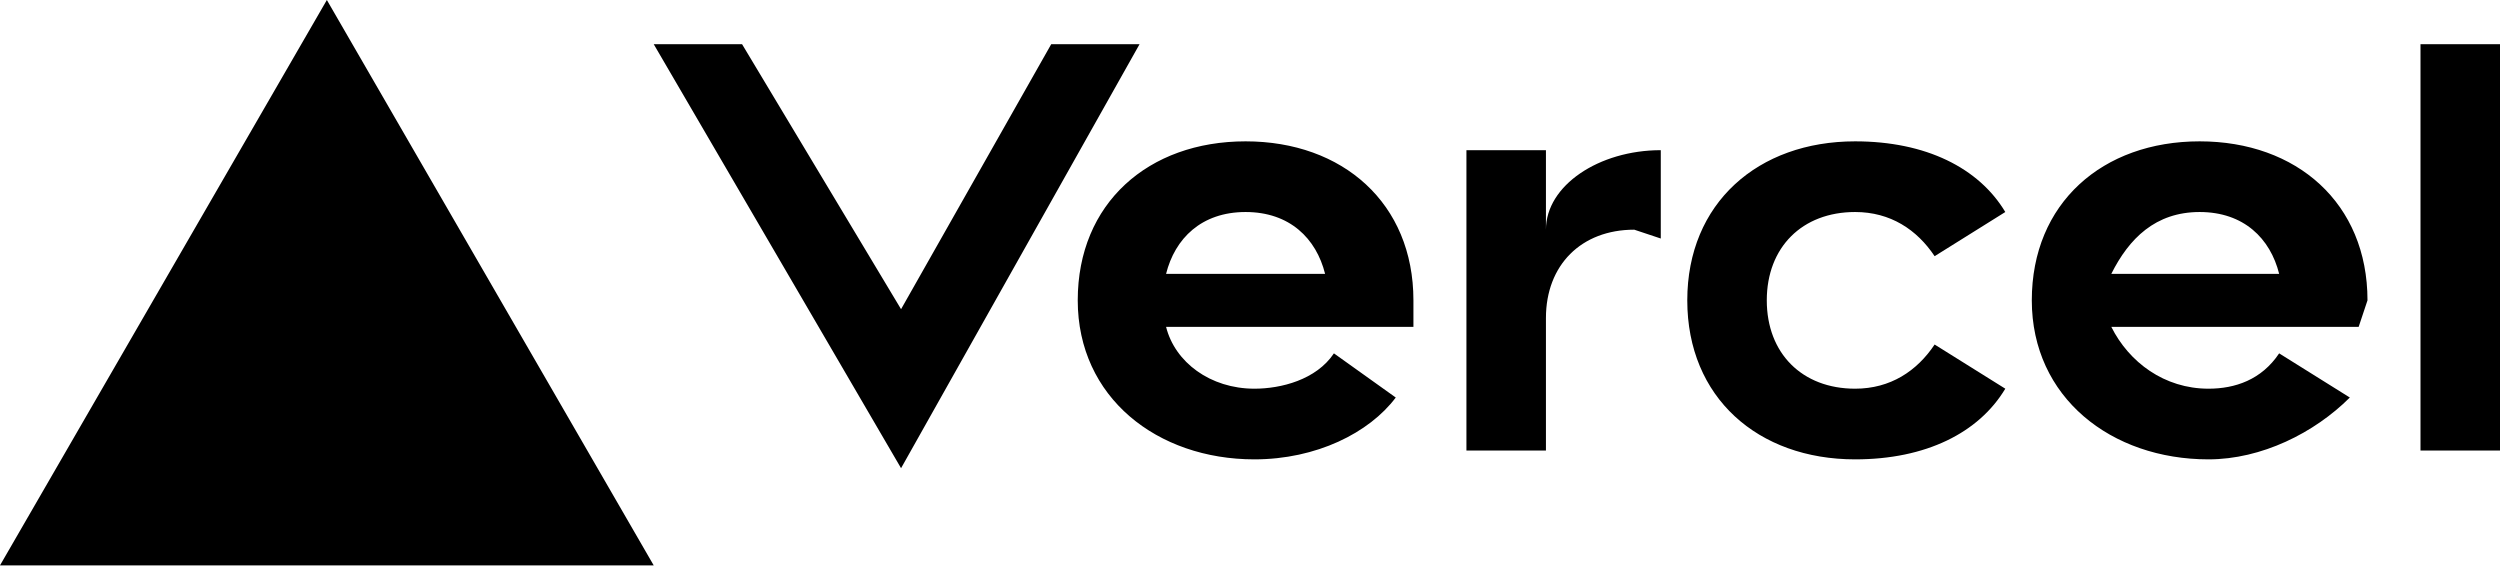
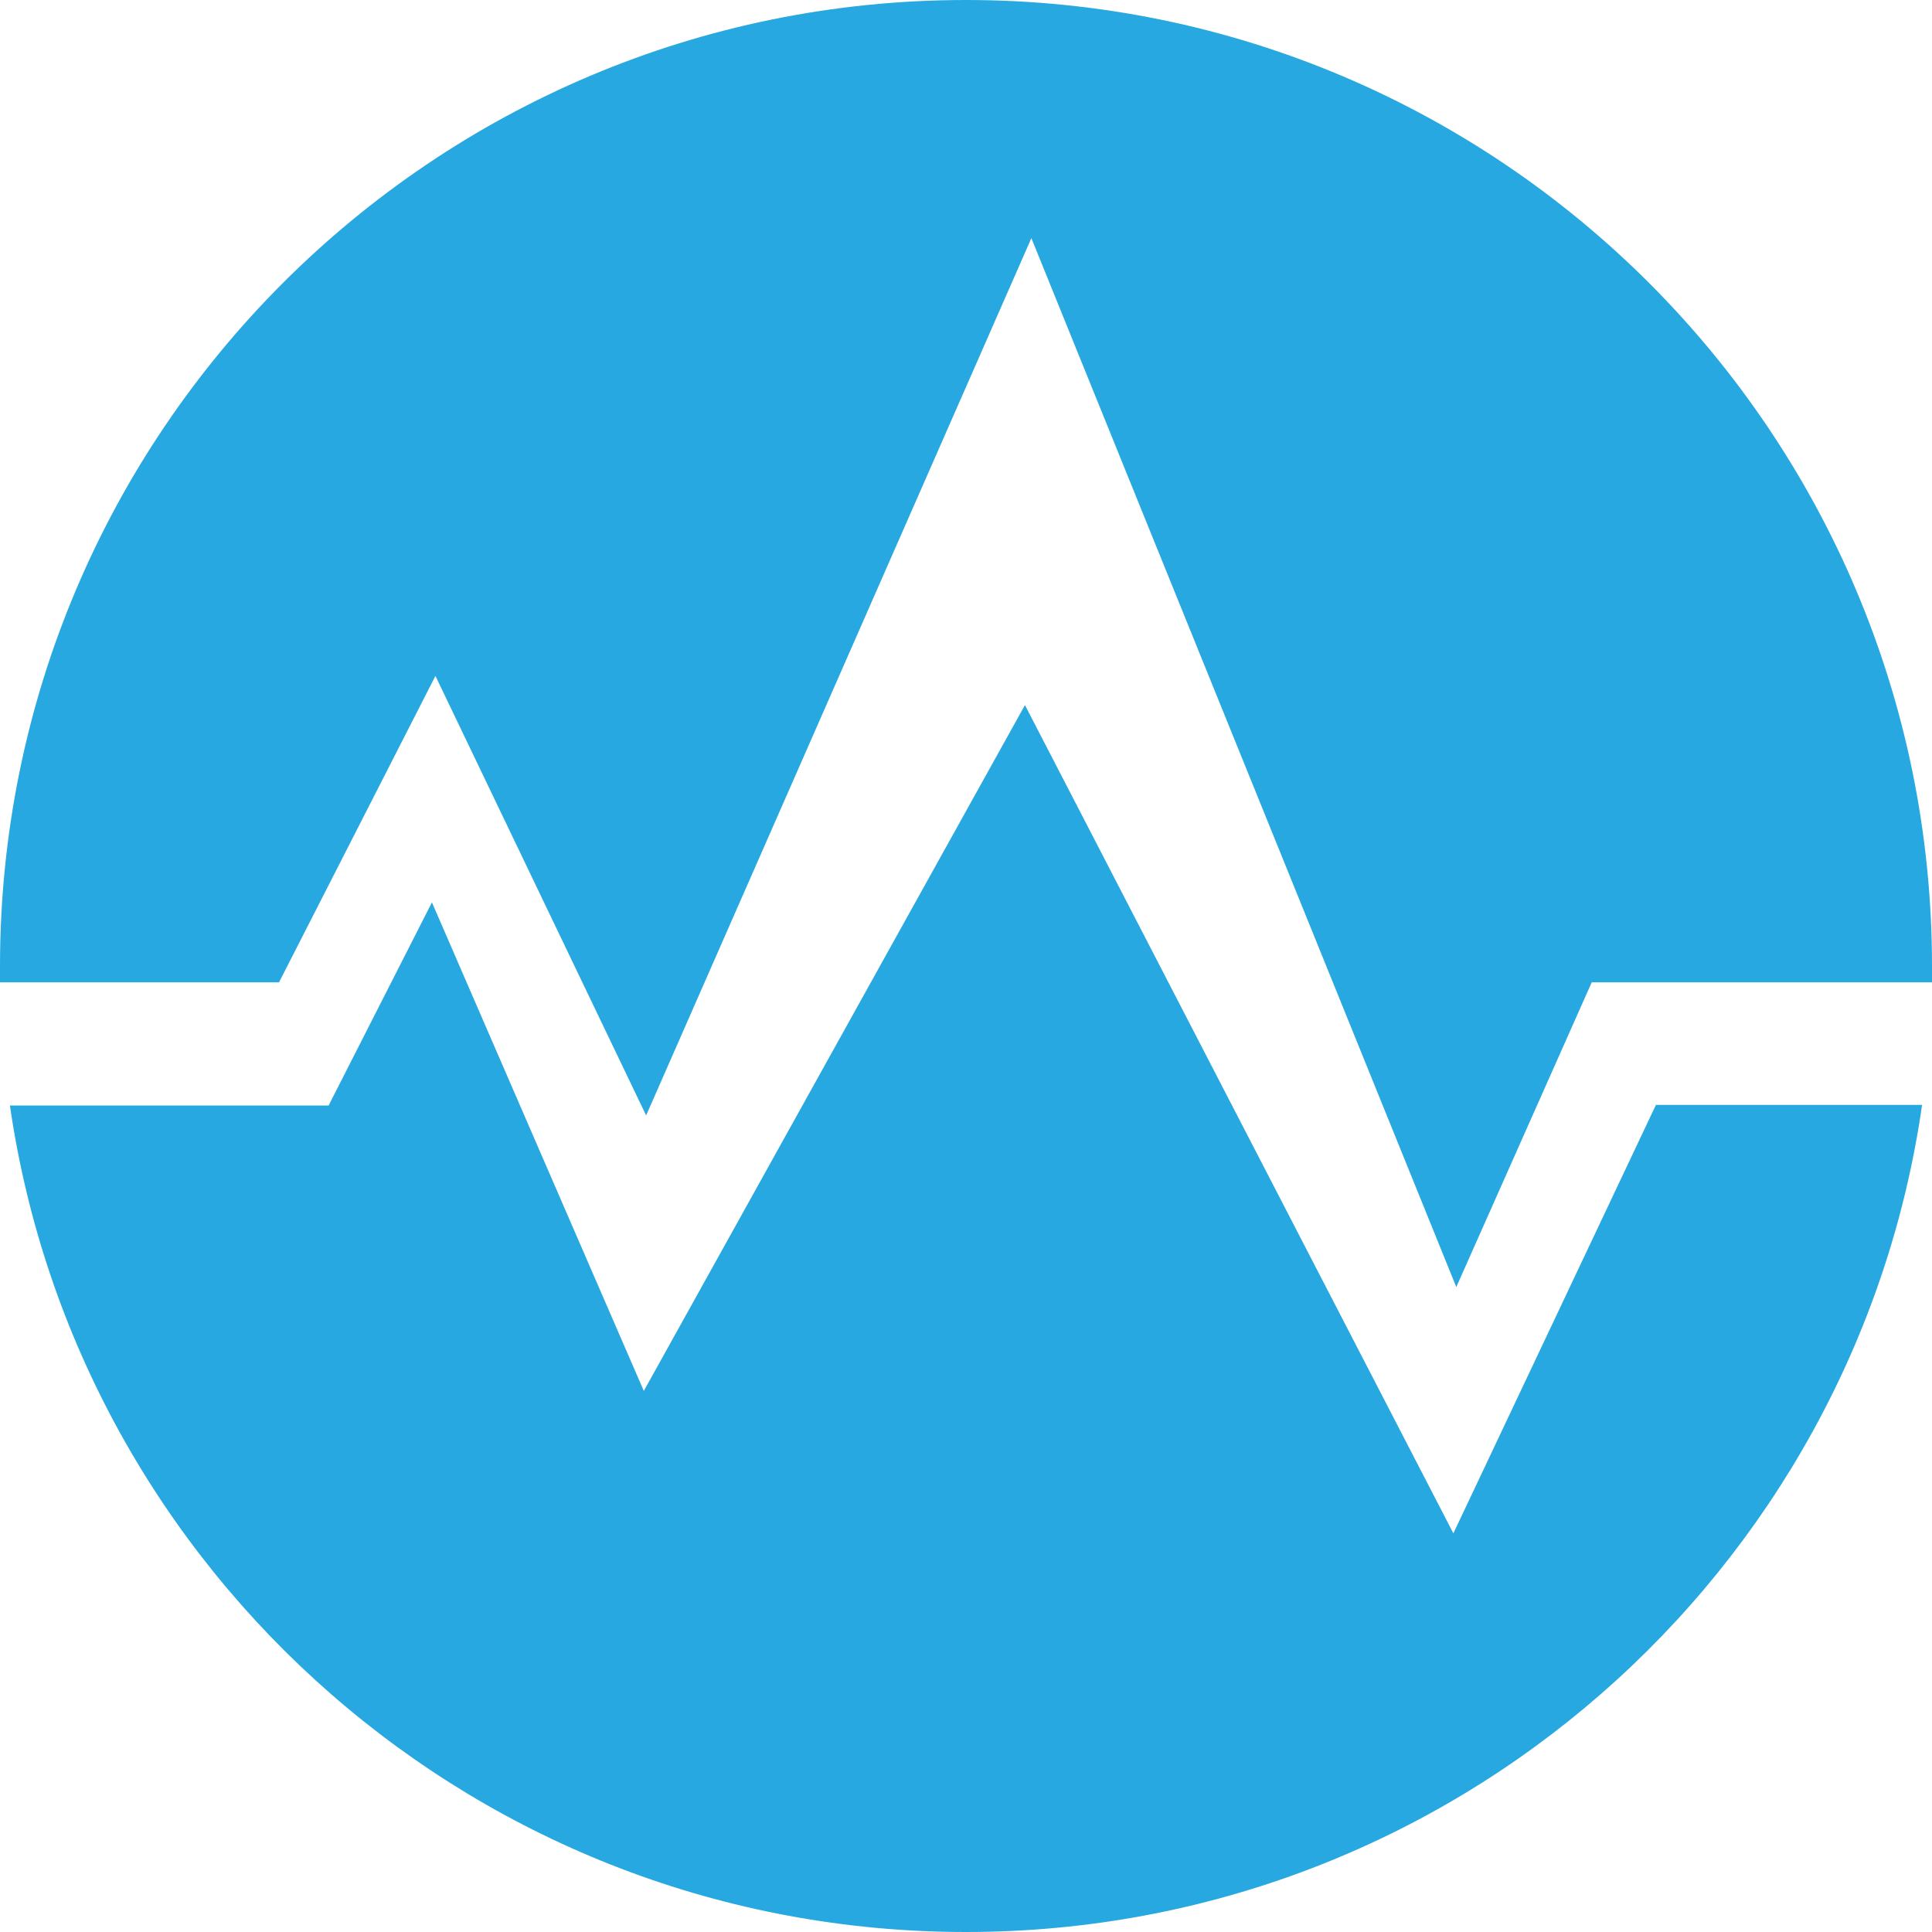
- <svg xmlns="http://www.w3.org/2000/svg" fill="none" viewBox="0 0 283 64">
-   <path fill="black" d="M141 16c-11 0-19 7-19 18s9 18 20 18c7 0 13-3 16-7l-7-5c-2 3-6 4-9 4-5 0-9-3-10-7h28v-3c0-11-8-18-19-18zm-9 15c1-4 4-7 9-7s8 3 9 7h-18zm117-15c-11 0-19 7-19 18s9 18 20 18c6 0 12-3 16-7l-8-5c-2 3-5 4-8 4-5 0-9-3-11-7h28l1-3c0-11-8-18-19-18zm-10 15c2-4 5-7 10-7s8 3 9 7h-19zm-39 3c0 6 4 10 10 10 4 0 7-2 9-5l8 5c-3 5-9 8-17 8-11 0-19-7-19-18s8-18 19-18c8 0 14 3 17 8l-8 5c-2-3-5-5-9-5-6 0-10 4-10 10zm83-29v46h-9V5h9zM37 0l37 64H0L37 0zm92 5-27 48L74 5h10l18 30 17-30h10zm59 12v10l-3-1c-6 0-10 4-10 10v15h-9V17h9v9c0-5 6-9 13-9z" />
+ <svg xmlns="http://www.w3.org/2000/svg" width="1500" height="1500" viewBox="0 0 256 256" preserveAspectRatio="xMidYMid">
+   <path d="M57.697 89.561l27.92 58.238 51.045-116.244 56.305 138.983 17.943-40.372H256V128C256 57.31 198.69 0 128 0S0 57.31 0 128v2.166h36.97L57.696 89.56zM192.58 203.176L135.811 93.428l-50.503 90.877-28.075-64.735-13.69 26.915H1.315C10.286 208.435 63.575 256 128 256c64.425 0 117.79-47.642 126.685-109.593h-35.267l-26.838 56.769z" fill="#27A8E0" />
</svg>
